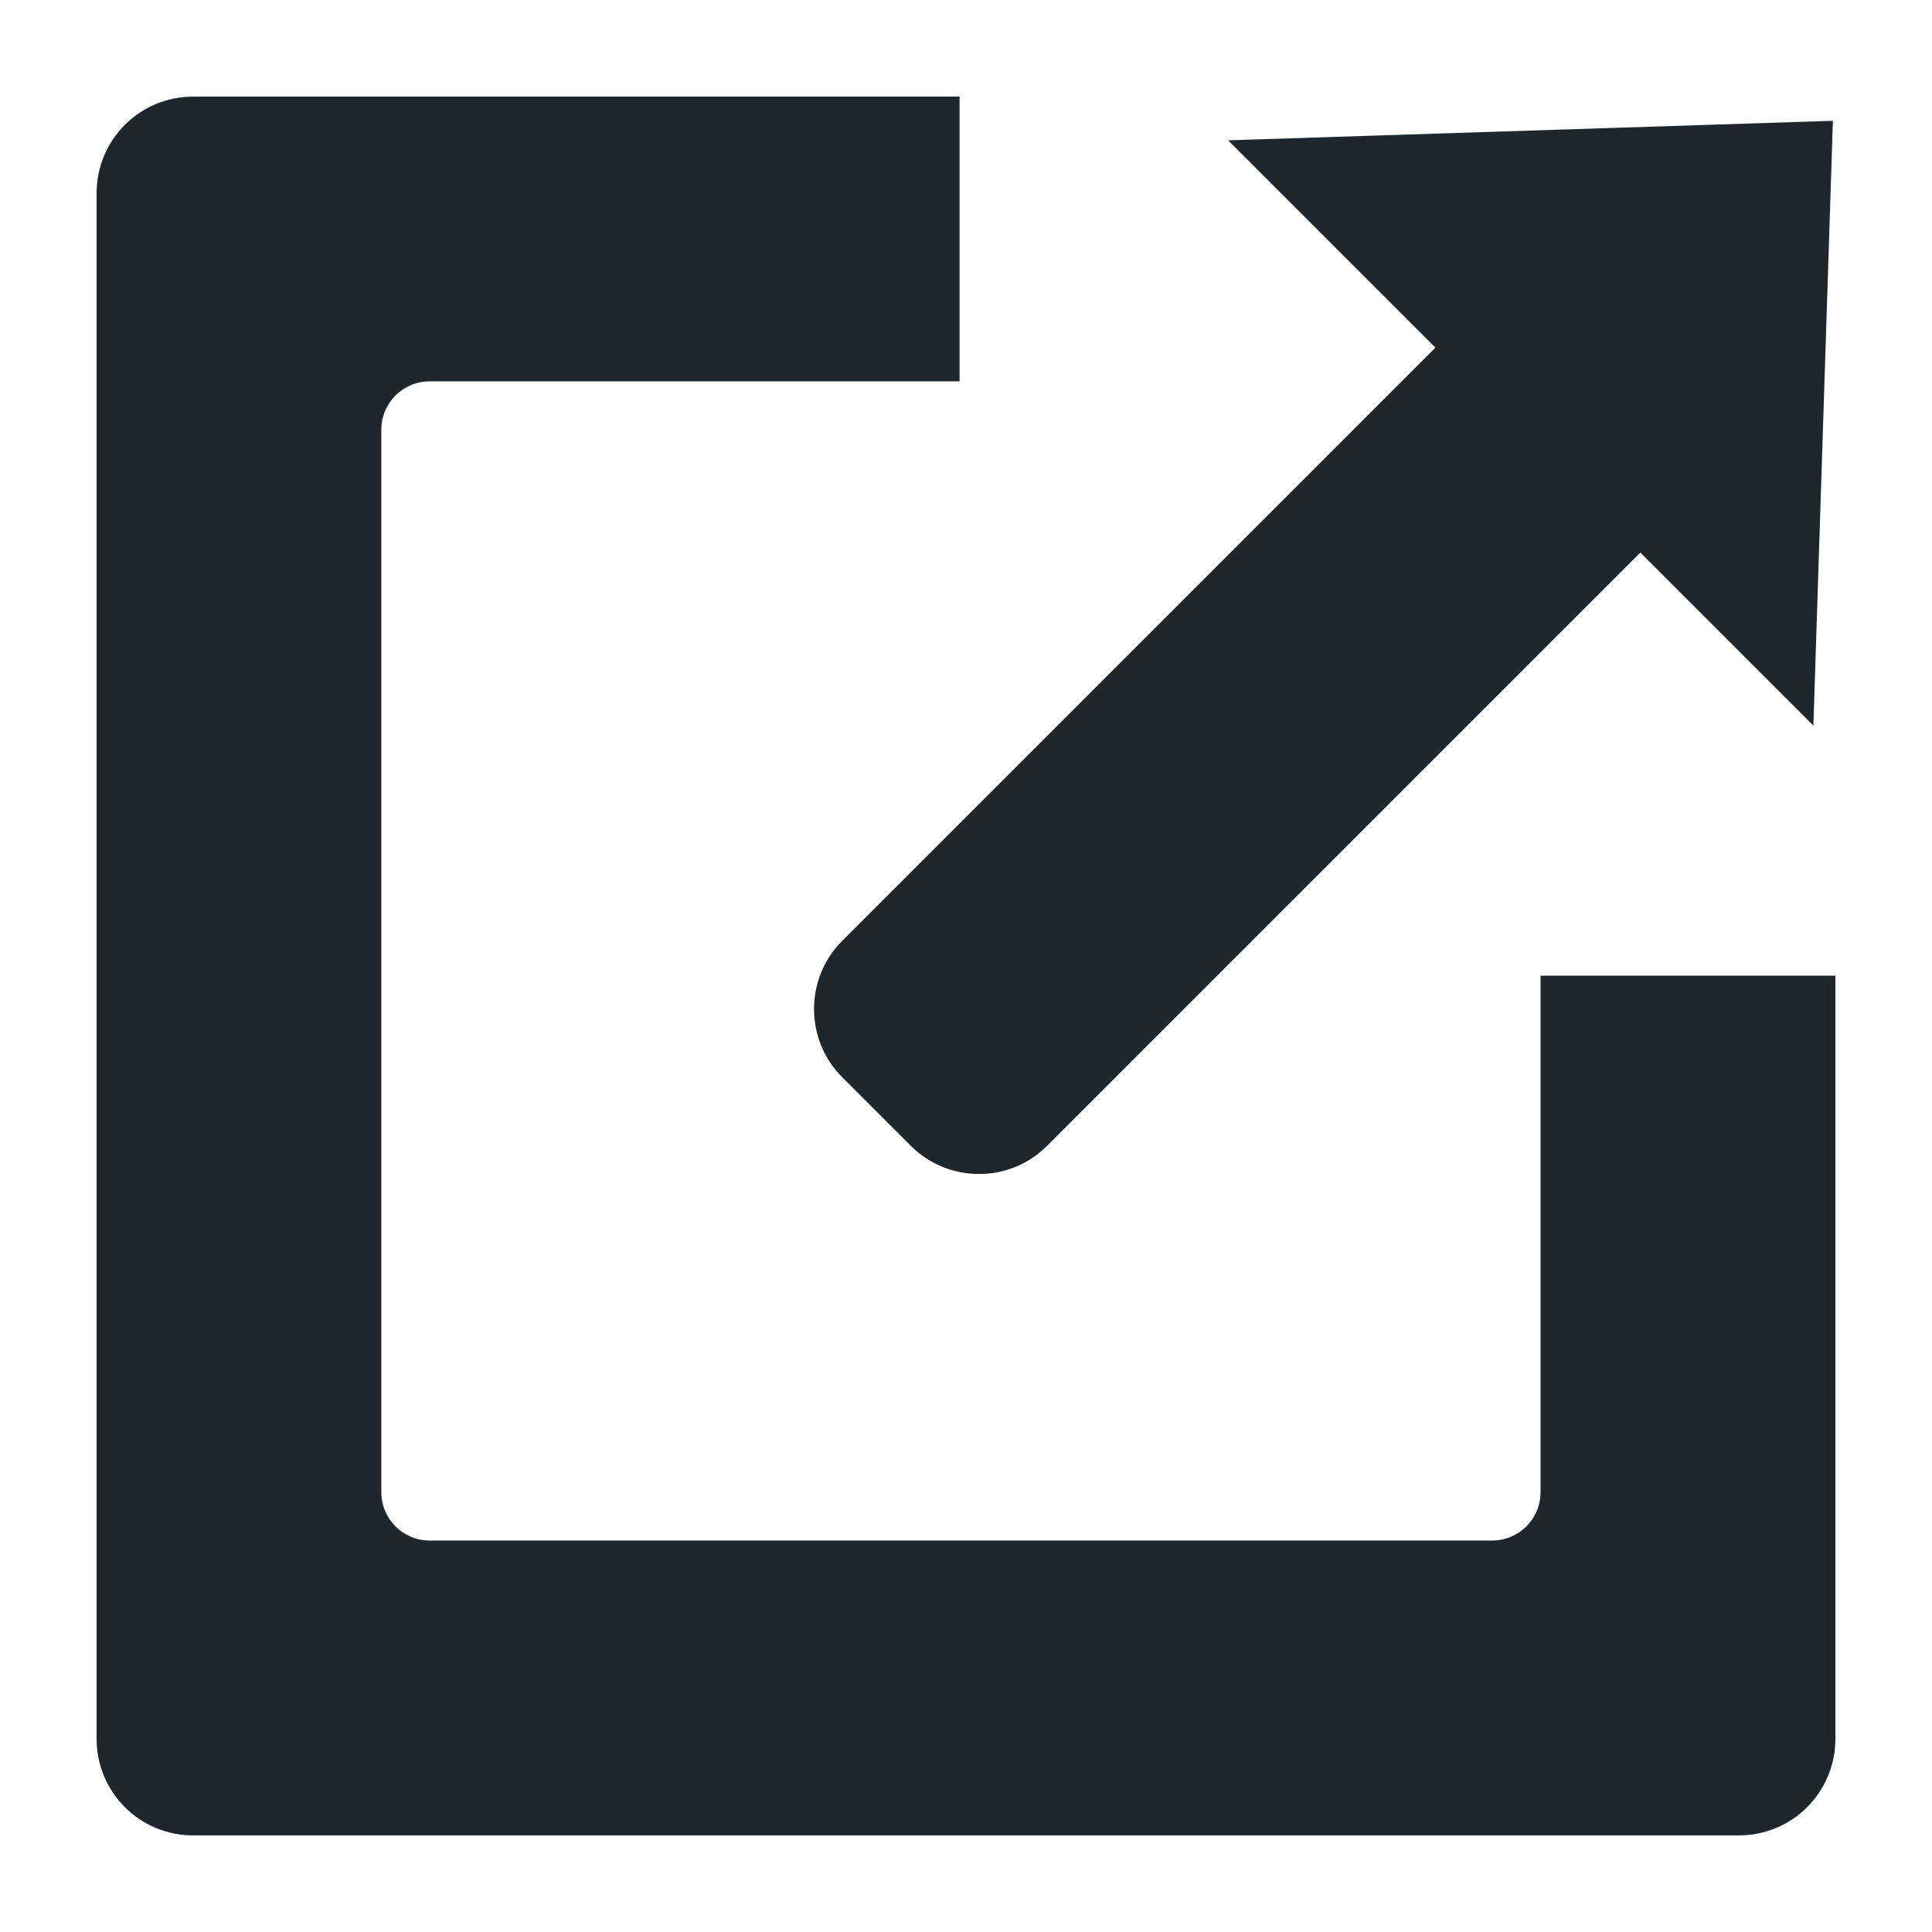
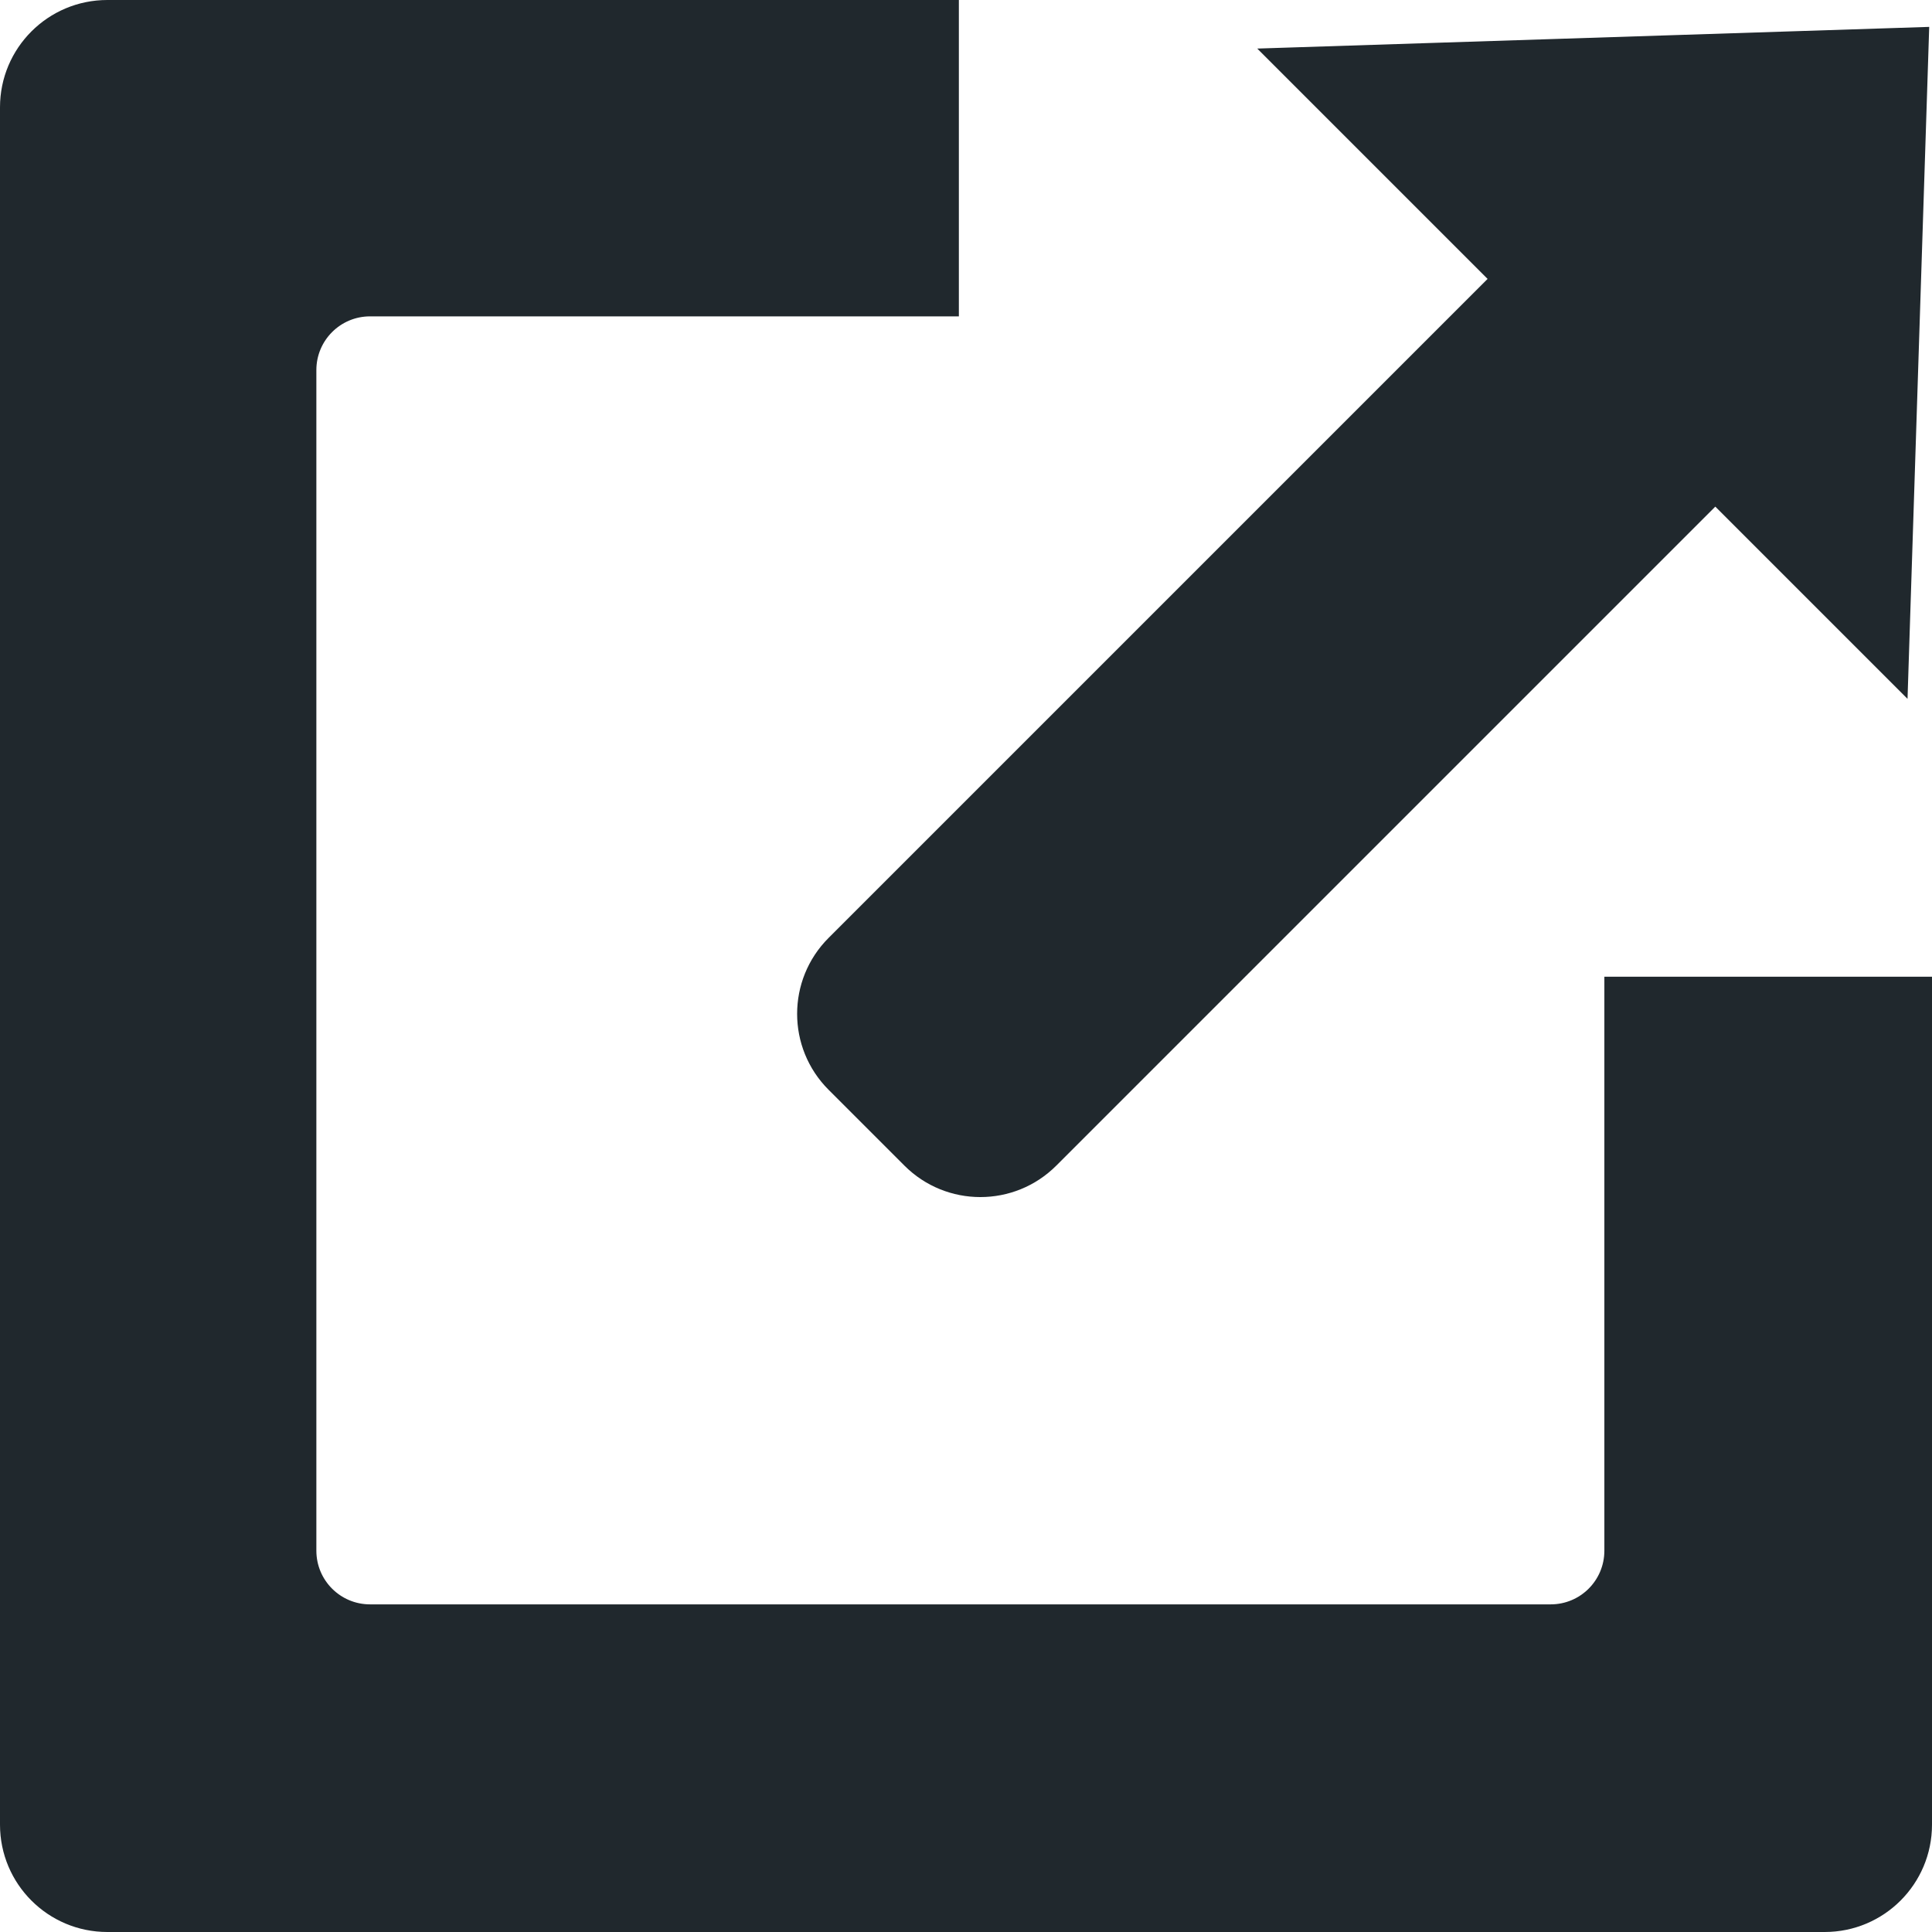
- <svg xmlns="http://www.w3.org/2000/svg" width="40" height="40" viewBox="0 0 40 40">
-   <g fill="none" fill-rule="evenodd">
-     <path fill="#1F272D" d="M29.719,7.197 L25.427,2.905 L37.948,2.501 L37.544,15.022 L33.962,11.44 L21.677,23.725 C20.899,24.503 19.632,24.499 18.855,23.721 L17.438,22.304 C16.657,21.524 16.662,20.255 17.434,19.482 L29.719,7.197 Z M19.867,2 L19.867,7.895 L8.896,7.895 C8.343,7.895 7.895,8.343 7.895,8.896 L7.895,30.895 C7.895,31.448 8.343,31.895 8.896,31.895 L30.895,31.895 C31.448,31.895 31.895,31.447 31.895,30.895 L31.895,20.2 L38,20.2 L38,36 C38,37.105 37.11,38 36,38 L4,38 C2.895,38 2,37.11 2,36 L2,4 C2,2.895 2.89,2 4,2 L19.867,2 Z" />
+ <svg xmlns="http://www.w3.org/2000/svg" xmlns:xlink="http://www.w3.org/1999/xlink" width="36" height="36" viewBox="0 0 36 36" version="1.1">
+   <g id="Canvas" transform="translate(203 -369)">
+     <g id="export">
+       <use xlink:href="#path0_fill" transform="translate(-203 369)" fill="#20282D" />
+     </g>
  </g>
+   <defs>
+     <path id="path0_fill" fill-rule="evenodd" d="M 17.867 0L 2 0C 0.895 0 0 0.895 0 2L 0 34C 0 35.105 0.895 36 2 36L 34 36C 35.105 36 36 35.105 36 34L 36 18.2L 29.895 18.2L 29.895 28.895C 29.895 29.448 29.448 29.895 28.895 29.895L 6.895 29.895C 6.343 29.895 5.895 29.448 5.895 28.895L 5.895 6.895C 5.895 6.343 6.343 5.895 6.895 5.895L 17.867 5.895L 17.867 0ZM 19.682 21.72C 18.901 22.501 17.634 22.501 16.853 21.72L 15.439 20.306C 14.658 19.525 14.658 18.258 15.439 17.477L 27.719 5.197L 23.427 0.905L 35.948 0.501L 35.544 13.022L 31.962 9.44L 19.682 21.72Z" />
+   </defs>
</svg>
